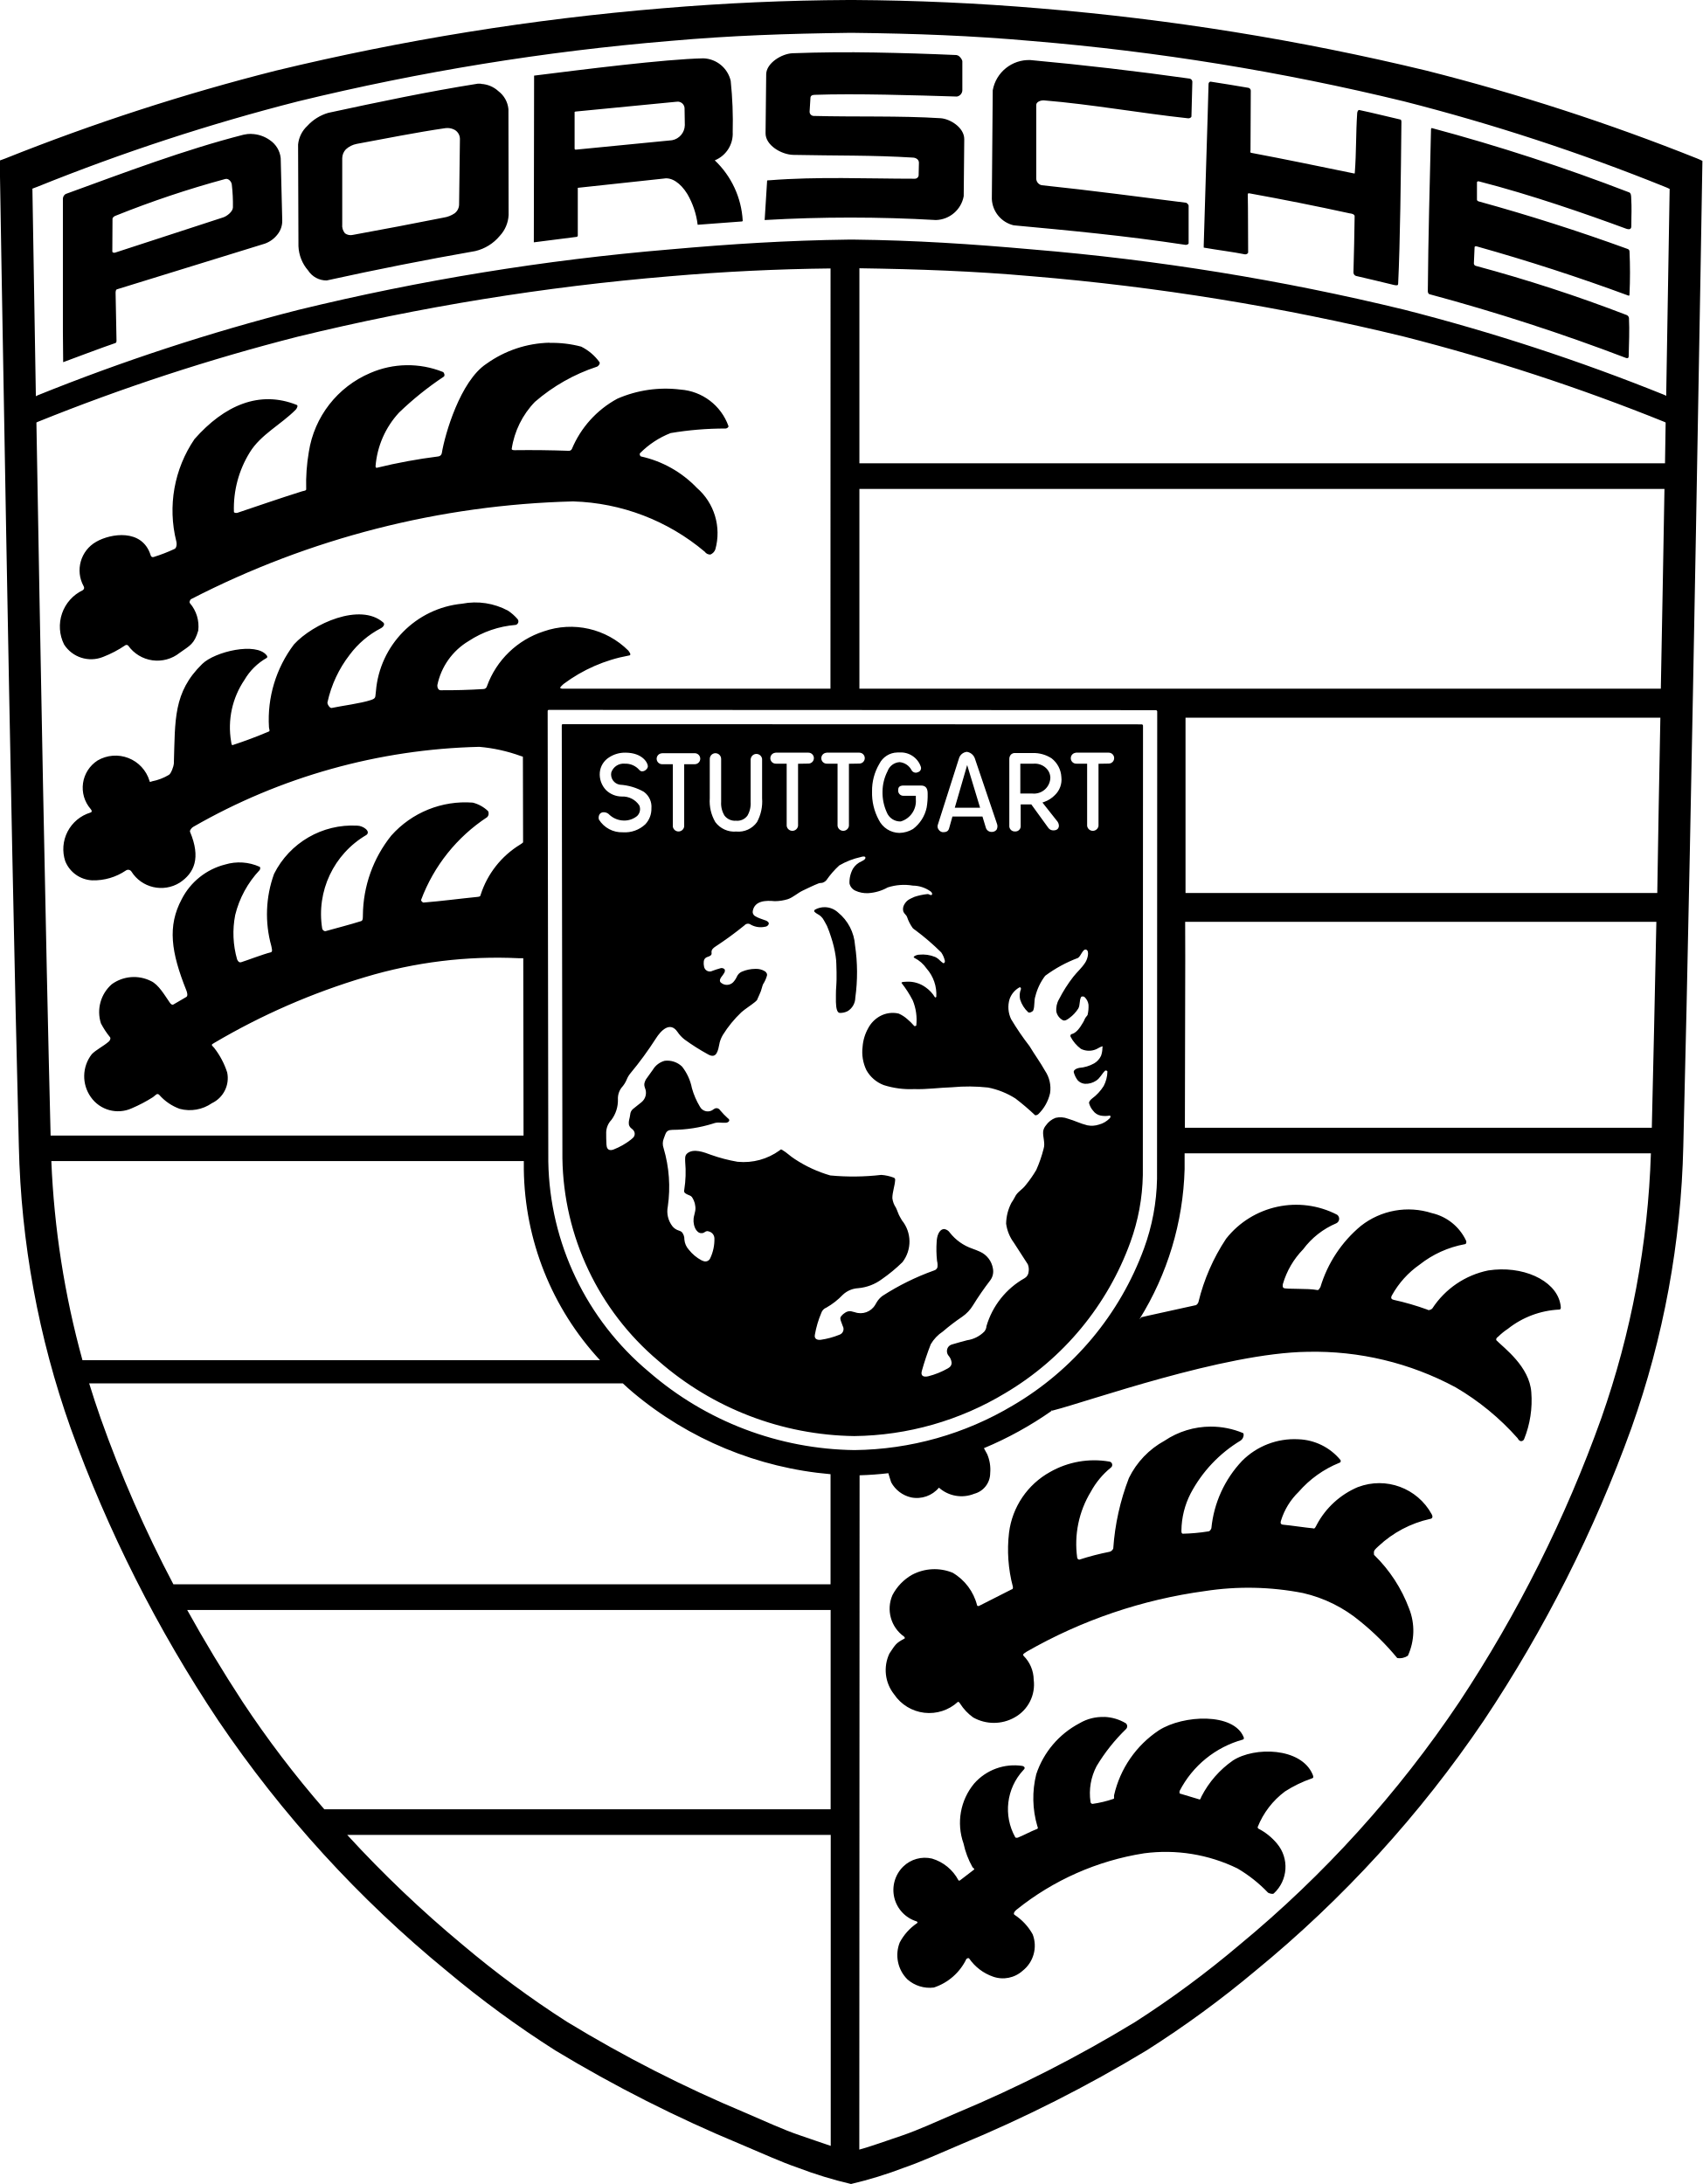
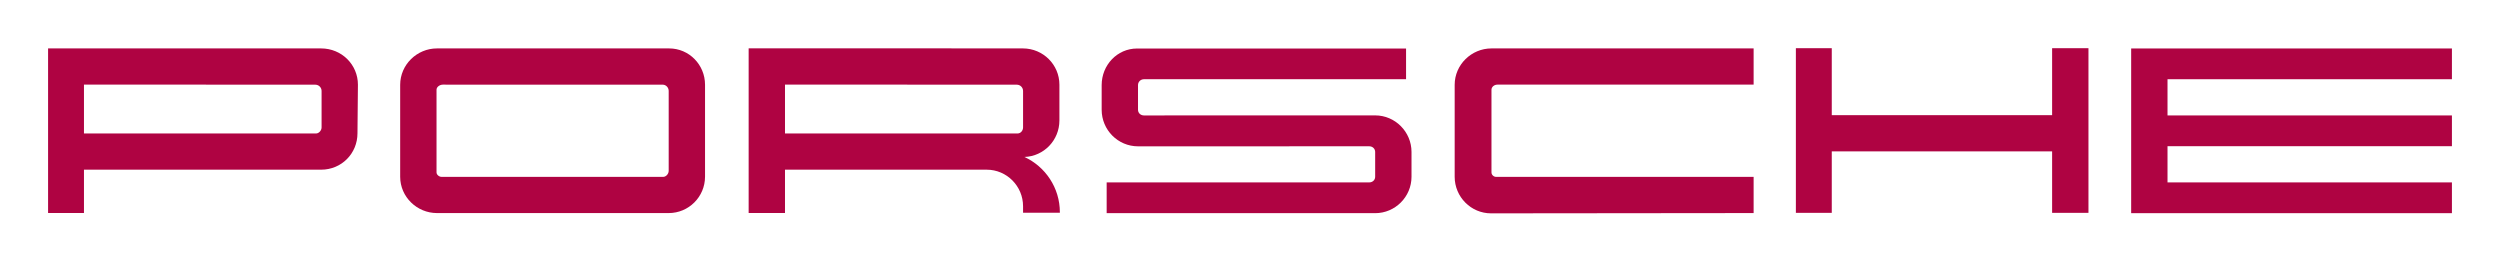
- <svg xmlns="http://www.w3.org/2000/svg" viewBox="2.65 0.00 18.71 24.00">
-   <path d="M11.972 0A25.68 25.68 0 0 0 9.93.091a27.858 27.858 0 0 0-4.248.685 23.565 23.565 0 0 0-2.975.966l-.06.022s.118 7.243.21 10.831a9.934 9.934 0 0 0 .569 3.098 14.899 14.899 0 0 0 1.622 3.214A12.884 12.884 0 0 0 7.56 21.66a11.234 11.234 0 0 0 1.192.873 15.214 15.214 0 0 0 2.038 1.031c.233.098.436.192.62.255A4.58 4.58 0 0 0 12 24a4.58 4.58 0 0 0 .59-.182c.182-.063.387-.156.62-.255a15.22 15.22 0 0 0 2.037-1.031 11.25 11.25 0 0 0 1.194-.873 12.88 12.88 0 0 0 2.511-2.752 14.889 14.889 0 0 0 1.622-3.214 9.934 9.934 0 0 0 .57-3.098c.091-3.588.21-10.827.21-10.827a.635.635 0 0 0-.057-.026 23.564 23.564 0 0 0-2.976-.966 27.856 27.856 0 0 0-4.248-.684A26.068 26.068 0 0 0 12.031 0zm0 .361h.057c.679.008 1.288.03 1.963.09a26.585 26.585 0 0 1 4.084.663 22.53 22.53 0 0 1 2.861.937.619.619 0 0 1 .057.025l-.038 2.274a.113.113 0 0 0-.019-.01 22.55 22.55 0 0 0-2.86-.937 26.61 26.61 0 0 0-4.085-.662c-.675-.06-1.281-.1-1.96-.108h-.058c-.679.009-1.29.048-1.965.108a26.608 26.608 0 0 0-4.084.665 22.547 22.547 0 0 0-2.861.938.116.116 0 0 0-.02.01l-.038-2.281.058-.022a22.527 22.527 0 0 1 2.86-.937A26.581 26.581 0 0 1 10.01.45c.675-.06 1.284-.08 1.963-.089zm.288.216a16.633 16.633 0 0 0-.902.008c-.121.005-.288.109-.29.23l-.007.648c-.002.132.172.236.305.239.462.01.87.002 1.318.03.033.003.062.023.062.056l-.003.13a.042.042 0 0 1-.045.046c-.521 0-1.066-.025-1.593.017-.028.002-.027-.005-.028.023l-.024.384-.002.03a16.318 16.318 0 0 1 1.882 0 .32.32 0 0 0 .305-.262l.006-.627c0-.129-.158-.224-.261-.23-.442-.028-.945-.013-1.394-.025a.046.046 0 0 1-.044-.05l.009-.145c0-.028.019-.036.047-.037.444-.016 1.107.005 1.562.019a.072.072 0 0 0 .06-.07V.674c0-.017-.032-.067-.063-.068V.605a33.113 33.113 0 0 0-.9-.028zm-1.88.064c-.423.008-1.341.125-1.862.19L8.515 2.64v.023l.47-.06a.014.014 0 0 0 .01-.006.014.014 0 0 0 .003-.01v-.523l.947-.102c.083-.015.18.046.256.169a.88.88 0 0 1 .114.339l.467-.035c.01 0 .03 0 .028-.01a.988.988 0 0 0-.307-.663.316.316 0 0 0 .197-.31 4.34 4.34 0 0 0-.022-.564.32.32 0 0 0-.3-.247zm3.59.019a.404.404 0 0 0-.413.332l-.01 1.195a.312.312 0 0 0 .24.289c.61.057 1.21.112 1.89.215.011 0 .032-.007.032-.017v-.416c0-.009-.02-.028-.027-.03-.454-.057-1.053-.137-1.589-.193a.076.076 0 0 1-.058-.07v-.812c0-.034.05-.052.084-.05.529.044 1.056.14 1.584.197.014.002.036-.007.037-.021l.01-.382a.037.037 0 0 0-.029-.033 36.382 36.382 0 0 0-1.75-.204zm1.98.237c-.012 0-.022.014-.022.025-.006.274-.045 1.457-.053 1.772v.027c.155.027.326.048.453.074.014.002.035-.008.035-.022-.002-.207 0-.448-.004-.636 0-.013.006-.014.02-.012a31.392 31.392 0 0 1 1.102.22c.008 0 .052.007.052.03-.003.217-.007.4-.013.617a.041.041 0 0 0 .027.04c.145.033.283.067.42.1.037.008.043.001.044-.012.022-.451.03-1.174.036-1.784 0-.008-.003-.02-.01-.022-.153-.035-.297-.072-.453-.105-.014-.003-.022.02-.023.035-.015.223-.009.43-.026.652 0 .008 0 .012-.009.01-.37-.076-.765-.158-1.132-.227-.01-.002-.006-.02-.005-.031l.003-.653a.033.033 0 0 0-.026-.03 23.196 23.196 0 0 0-.417-.068zM7.934.92a.303.303 0 0 0-.037 0c-.543.086-1.089.201-1.64.32a.5.5 0 0 0-.23.143.322.322 0 0 0-.102.205l.004 1.118a.434.434 0 0 0 .106.266.24.24 0 0 0 .204.11 38.518 38.518 0 0 1 1.633-.323.497.497 0 0 0 .268-.166.362.362 0 0 0 .098-.23L8.236 1.2a.28.28 0 0 0-.11-.198.303.303 0 0 0-.191-.08zm2.157.197a.076.076 0 0 1 .08.069l.003.189a.172.172 0 0 1-.14.166l-1.062.104-.009-.008V1.23l.009-.004 1.111-.108a.076.076 0 0 1 .008 0zm-2.52.29a.167.167 0 0 1 .078.022.117.117 0 0 1 .054.106l-.009.704a.125.125 0 0 1-.049.105.291.291 0 0 1-.12.047 61.16 61.16 0 0 1-.997.19.106.106 0 0 1-.088-.017.133.133 0 0 1-.03-.1v-.726a.143.143 0 0 1 .04-.097.243.243 0 0 1 .12-.06c.29-.054.67-.129.968-.172a.167.167 0 0 1 .033-.002zm10.81 0l-.001.001c-.008 0-.008.012-.008.019-.014.606-.03 1.167-.035 1.773 0 .013.006.03.018.033a22.245 22.245 0 0 1 2.158.7c.032.011.031-.013.031-.022.003-.138.01-.278.003-.416a.041.041 0 0 0-.025-.033 16.602 16.602 0 0 0-1.66-.541.028.028 0 0 1-.019-.026l.008-.18c0-.008.014-.01.022-.008a21.848 21.848 0 0 1 1.67.542c.01.003.01-.01.01-.019a5.121 5.121 0 0 0 0-.468.029.029 0 0 0-.02-.026 21.457 21.457 0 0 0-1.638-.523c-.008-.002-.018-.01-.018-.018v-.192c0-.008.013-.013.021-.01.564.144 1.184.36 1.615.519.038.014.06.008.06-.027 0-.157.006-.168-.002-.324-.002-.02-.004-.04-.022-.047a21.383 21.383 0 0 0-2.169-.707zm-12.97.064a.365.365 0 0 0-.084.009c-.65.166-1.303.414-1.956.652a.063.063 0 0 0-.03.052V3.65l.003.33s.471-.177.573-.21c.013-.004.013-.017.013-.031l-.01-.52c0-.015.002-.037.016-.04l1.625-.502a.306.306 0 0 0 .138-.101.237.237 0 0 0 .052-.156l-.017-.683a.272.272 0 0 0-.119-.197.365.365 0 0 0-.204-.068zm-.286.496c.036-.01.07.031.072.063a1.86 1.86 0 0 1 .012.25c-.001.045-.066.097-.11.11l-1.184.386c-.011.004-.031 0-.031-.012l.002-.358c0-.017.02-.031.036-.036a10.796 10.796 0 0 1 1.203-.403zm6.967.981c.653.01 1.246.03 1.9.088a26.591 26.591 0 0 1 4.083.663 22.501 22.501 0 0 1 2.861.937.107.107 0 0 1 .014.007 89.441 89.441 0 0 0-.007.448h-8.851zm-.317.002l-.001 4.618H8.827c-.043-.004-.015-.023.015-.052a1.71 1.71 0 0 1 .715-.312c.022-.002.028-.014-.003-.054a.898.898 0 0 0-.93-.212.985.985 0 0 0-.624.603.04.04 0 0 1-.04.031 6.734 6.734 0 0 1-.47.013c-.025 0-.037-.032-.035-.056a.737.737 0 0 1 .343-.484 1.1 1.1 0 0 1 .519-.178.04.04 0 0 0 .02-.063.515.515 0 0 0-.105-.093.758.758 0 0 0-.504-.077 1.053 1.053 0 0 0-.948.964c-.01.06.006.074-.053.094-.112.038-.322.064-.434.088-.02.003-.05-.043-.045-.063a1.309 1.309 0 0 1 .244-.522 1.006 1.006 0 0 1 .342-.291c.026-.013.05-.044.026-.064-.253-.22-.771.012-.98.241a1.37 1.37 0 0 0-.275.91c0 .016.014.041 0 .047a4.942 4.942 0 0 1-.4.15c-.012.003-.014-.028-.016-.04a.93.93 0 0 1 .147-.677.661.661 0 0 1 .244-.241c.01-.006.008-.018 0-.028-.115-.149-.569-.042-.708.094-.32.312-.297.615-.312 1.097-.001.023-.03.111-.056.123a.57.57 0 0 1-.184.07c-.021.006-.023.014-.028-.007a.39.39 0 0 0-.57-.222.356.356 0 0 0-.077.532c.015.017.02.034-.003.041a.42.42 0 0 0-.275.534.336.336 0 0 0 .296.21.628.628 0 0 0 .37-.108.043.043 0 0 1 .06.01.386.386 0 0 0 .531.124c.162-.107.234-.273.114-.559-.007-.016.02-.046.034-.054a6.615 6.615 0 0 1 3.144-.88 1.78 1.78 0 0 1 .456.101.094.094 0 0 1 .023.008l.002.941a.19.19 0 0 1-.034.025 1.005 1.005 0 0 0-.432.55c-.004.017-.006.021-.035.024-.193.019-.399.047-.591.062-.011.002-.032-.019-.028-.03a1.87 1.87 0 0 1 .725-.908.057.057 0 0 0 .01-.067.375.375 0 0 0-.168-.093 1.087 1.087 0 0 0-.895.362 1.418 1.418 0 0 0-.312.875c-.001.022.003.058-.019.065-.124.039-.261.074-.39.11-.015.004-.035-.011-.038-.027a1.006 1.006 0 0 1 .486-1.03c.051-.04-.038-.102-.102-.102a.963.963 0 0 0-.913.53 1.301 1.301 0 0 0-.03.793c.003.023.019.063-.006.069-.079.019-.265.09-.323.108-.021.007-.035-.003-.047-.03a1.041 1.041 0 0 1-.021-.488 1.102 1.102 0 0 1 .268-.493c.008-.01.011-.032 0-.037a.54.54 0 0 0-.378-.025.74.74 0 0 0-.477.38c-.159.297-.118.583.051 1.005.008.02.018.058 0 .07l-.137.08c-.017.013-.032.002-.044-.015-.055-.078-.124-.202-.21-.24a.415.415 0 0 0-.428.035.406.406 0 0 0-.12.431.875.875 0 0 0 .1.152c.01.014-.001.036-.013.047-.059.052-.14.09-.188.14a.395.395 0 0 0-.01.471.365.365 0 0 0 .45.123 1.624 1.624 0 0 0 .232-.122c.027-.018.045-.051.07-.025a.546.546 0 0 0 .224.153.427.427 0 0 0 .354-.062.305.305 0 0 0 .168-.338.875.875 0 0 0-.143-.27c-.033-.035-.035-.033 0-.054a7.435 7.435 0 0 1 1.66-.724 5.024 5.024 0 0 1 1.69-.207h.046l.003 1.949H3.206c-.054-2.133-.116-5.51-.156-7.836a.113.113 0 0 1 .014-.007 22.499 22.499 0 0 1 2.86-.937 26.59 26.59 0 0 1 4.084-.663 23.38 23.38 0 0 1 1.768-.086zm-3.088.816a1.237 1.237 0 0 0-.693.232c-.286.188-.456.773-.49.982a.044.044 0 0 1-.04.036 5.998 5.998 0 0 0-.676.125c-.007.001-.012-.01-.012-.017a.983.983 0 0 1 .258-.59 3.506 3.506 0 0 1 .493-.396c.013-.011.004-.045-.012-.051a1.035 1.035 0 0 0-.797.012 1.129 1.129 0 0 0-.675.867 2.062 2.062 0 0 0-.029.41c.002.017-.03.018-.045.023-.246.077-.504.167-.71.236-.01.004-.039.002-.039-.01a1.168 1.168 0 0 1 .175-.655c.12-.195.343-.305.505-.469.011-.012.028-.044.011-.051-.41-.165-.797.004-1.124.375a1.395 1.395 0 0 0-.2 1.124c.009.036 0 .075-.019.083a1.805 1.805 0 0 1-.23.089.025.025 0 0 1-.033-.02c-.093-.296-.44-.238-.597-.148a.361.361 0 0 0-.139.489.031.031 0 0 1-.01.044.442.442 0 0 0-.205.596.352.352 0 0 0 .428.137 1.208 1.208 0 0 0 .246-.129.027.027 0 0 1 .03.004.393.393 0 0 0 .566.08c.115-.082.16-.096.204-.244a.39.39 0 0 0-.09-.3c-.012-.01-.001-.04.013-.047A9.692 9.692 0 0 1 8.947 5.51a2.35 2.35 0 0 1 1.446.553.072.072 0 0 0 .062.031.098.098 0 0 0 .054-.056.66.66 0 0 0-.204-.678 1.21 1.21 0 0 0-.612-.344c-.012-.003-.02-.029-.01-.037a.968.968 0 0 1 .335-.22 3.587 3.587 0 0 1 .605-.05c.014-.001.035-.015.03-.028a.606.606 0 0 0-.527-.4 1.325 1.325 0 0 0-.693.1 1.118 1.118 0 0 0-.5.553.036.036 0 0 1-.032.02 12.139 12.139 0 0 0-.594-.007c-.014 0-.035 0-.035-.014a.943.943 0 0 1 .255-.517 1.989 1.989 0 0 1 .68-.386c.019-.006.04-.036.029-.051a.549.549 0 0 0-.201-.17 1.237 1.237 0 0 0-.347-.041zm3.405 1.607h8.845c-.012.686-.025 1.433-.04 2.195h-8.805zM8.681 7.801l6.666.003a.016.016 0 0 1 .017.013l-.002 5.138a2.354 2.354 0 0 1-.143.764 3.327 3.327 0 0 1-1.44 1.725 3.468 3.468 0 0 1-1.74.491 3.512 3.512 0 0 1-2.26-.86 3.078 3.078 0 0 1-1.105-2.31L8.667 7.82c0-.013.001-.019.014-.019zm6.994.086h5.217c-.012.645-.025 1.296-.034 1.926h-5.183V8.318zm-6.839.071c-.013 0-.014.005-.014.018l.007 4.753a2.97 2.97 0 0 0 1.054 2.225 3.333 3.333 0 0 0 2.153.827 3.284 3.284 0 0 0 1.66-.473 3.193 3.193 0 0 0 1.374-1.66 2.28 2.28 0 0 0 .136-.734l.002-4.94a.015.015 0 0 0-.016-.014zm4.436.304a.101.101 0 0 1 .001 0 .11.11 0 0 1 .087.071l.242.715a.079.079 0 0 1-.003.07.066.066 0 0 1-.054.024.065.065 0 0 1-.063-.044l-.038-.125h-.33l-.036.128c-.01.04-.04.044-.071.044a.063.063 0 0 1-.044-.028.057.057 0 0 1-.01-.052l.232-.728a.101.101 0 0 1 .087-.075zm-.763.007a.226.226 0 0 1 .023 0 .232.232 0 0 1 .235.157.046.046 0 0 1-.031.059.053.053 0 0 1-.07-.02.166.166 0 0 0-.132-.09.151.151 0 0 0-.133.1.498.498 0 0 0-.055.222.524.524 0 0 0 .046.228.159.159 0 0 0 .154.102.233.233 0 0 0 .166-.243v-.039h-.135a.057.057 0 0 1-.059-.063c0-.023.007-.05.059-.05h.192c.064 0 .073.048.073.09a.792.792 0 0 1-.011.152.399.399 0 0 1-.15.236.301.301 0 0 1-.15.043.257.257 0 0 1-.227-.145.618.618 0 0 1-.073-.31.577.577 0 0 1 .08-.304.226.226 0 0 1 .198-.125zm-2.988.002a.318.318 0 0 1 .004 0c.183.002.243.111.243.15 0 .035-.061.08-.095.039a.2.2 0 0 0-.157-.068.143.143 0 0 0-.15.096.114.114 0 0 0 .094.135.61.61 0 0 1 .267.08h-.001a.202.202 0 0 1 .081.18.247.247 0 0 1-.067.175.327.327 0 0 1-.247.088.297.297 0 0 1-.263-.14c-.004-.01-.01-.063.034-.078a.084.084 0 0 1 .082.026.239.239 0 0 0 .156.063.223.223 0 0 0 .148-.05.105.105 0 0 0 .024-.116.219.219 0 0 0-.193-.098.25.25 0 0 1-.172-.07.25.25 0 0 1-.069-.196.219.219 0 0 1 .1-.163.318.318 0 0 1 .181-.053zm1.649 0a.06.06 0 0 1 .001 0 .06.06 0 0 1 .006 0h.355a.06.06 0 1 1 0 .12l-.114.002v.682a.063.063 0 0 1-.125 0v-.683h-.116a.06.06 0 0 1-.007-.12zm.56 0a.06.06 0 0 1 .001 0 .06.06 0 0 1 .006 0h.354a.06.06 0 1 1 0 .12l-.114.002v.682a.063.063 0 0 1-.125 0v-.683h-.115a.06.06 0 0 1-.007-.12zm2.74 0a.06.06 0 0 1 .002 0 .06.06 0 0 1 .006 0h.353a.06.06 0 1 1 0 .12l-.112.002v.682a.063.063 0 0 1-.125 0v-.683h-.116a.06.06 0 0 1-.007-.12zm-.677.004a.063.063 0 0 1 .012 0h.19a.364.364 0 0 1 .208.058.278.278 0 0 1 .108.206.235.235 0 0 1-.071.198.305.305 0 0 1-.117.075l-.02.007.158.2a.086.086 0 0 1 .023.056c-.002.032-.023.05-.06.05a.066.066 0 0 1-.056-.027l-.187-.258h-.117v.23a.059.059 0 0 1-.063.067.06.06 0 0 1-.062-.067v-.726a.073.073 0 0 1 .016-.05.063.063 0 0 1 .038-.019zm-3.87.002a.06.06 0 0 1 .003 0h.357a.06.06 0 0 1 0 .121h-.116v.684a.063.063 0 0 1-.125 0v-.684h-.116a.06.06 0 0 1-.003-.12zm.583 0a.063.063 0 0 1 .002 0 .063.063 0 0 1 .065.064v.471a.258.258 0 0 0 .037.151.146.146 0 0 0 .127.056.138.138 0 0 0 .125-.056.265.265 0 0 0 .035-.15V8.34h.001a.063.063 0 0 1 .125 0v.432a.474.474 0 0 1-.056.262.25.25 0 0 1-.228.104.26.26 0 0 1-.23-.104.456.456 0 0 1-.061-.262V8.34a.063.063 0 0 1 .058-.063zm3.354.115v.328h.13a.18.18 0 0 0 .2-.174.15.15 0 0 0-.051-.109.178.178 0 0 0-.13-.045zm-.584.015l-.136.469h.278zm-1.14 1.005c.011 0 .021.002.022.011.002.018-.016.029-.042.042a.206.206 0 0 0-.094.08.31.31 0 0 0-.039.163.115.115 0 0 0 .063.079.298.298 0 0 0 .142.028.502.502 0 0 0 .215-.063.581.581 0 0 1 .276-.02.341.341 0 0 1 .194.063c.024.017.02.038.011.04-.014.005-.029-.012-.044-.01a.674.674 0 0 0-.142.03c-.06.027-.087.037-.116.09a.099.099 0 0 0-.007.073c.01.024.035.04.04.057a.446.446 0 0 0 .064.125.205.205 0 0 0 .03.023 2.668 2.668 0 0 1 .282.243.26.26 0 0 1 .04.093c.003.012-.007.03-.018.025a.255.255 0 0 1-.036-.029.178.178 0 0 0-.053-.039.368.368 0 0 0-.176-.025c-.027 0-.081.024-.05.036a.357.357 0 0 1 .132.116.43.43 0 0 1 .107.31c0 .006-.012.01-.015.006a.359.359 0 0 0-.102-.109.324.324 0 0 0-.21-.062c-.015.001-.06 0-.055.014a1.19 1.19 0 0 1 .123.191.562.562 0 0 1 .039.276c-.001.005-.02.01-.023.005a.61.61 0 0 0-.077-.076.349.349 0 0 0-.094-.06.29.29 0 0 0-.204.028.325.325 0 0 0-.13.132.492.492 0 0 0-.062.205.46.46 0 0 0 .042.257.368.368 0 0 0 .19.164.955.955 0 0 0 .334.044c.139.005.278-.016.417-.02a1.943 1.943 0 0 1 .396.003.88.88 0 0 1 .3.12 2.64 2.64 0 0 1 .215.183c.008.006.026-.003.035-.009a.462.462 0 0 0 .131-.233.346.346 0 0 0-.056-.246c-.047-.085-.116-.18-.17-.27a2.962 2.962 0 0 1-.202-.296.305.305 0 0 1-.017-.221.238.238 0 0 1 .107-.128c.011-.007.022.006.017.021a.184.184 0 0 0-.008.112.32.32 0 0 0 .089.14c.013.01.047-.005.055-.021.018-.043.007-.11.023-.154a.619.619 0 0 1 .108-.226 1.47 1.47 0 0 1 .36-.196c.033-.019.054-.105.091-.091.037.013.017.1-.011.142-.04.062-.087.1-.131.156a1.536 1.536 0 0 0-.157.247.222.222 0 0 0-.029.137.14.14 0 0 0 .073.094c.022.01.05-.01.07-.025a.385.385 0 0 0 .097-.103c.023-.038.01-.089.032-.128.006-.009.03-.007.037 0a.139.139 0 0 1 .044.084.393.393 0 0 1-.01.113c-.003.008-.024.027-.031.045a.244.244 0 0 1-.02.04c-.036.063-.078.116-.125.126-.01.001-.017.021-.01.03a.391.391 0 0 0 .113.132.198.198 0 0 0 .152.01c.027-.008.048-.027.079-.037.013-.004.005.004.005.017a.27.27 0 0 1-.015.086.19.19 0 0 1-.075.083.395.395 0 0 1-.166.05c-.027.005-.068.025-.058.051a.256.256 0 0 0 .042.085.122.122 0 0 0 .08.039.205.205 0 0 0 .125-.036c.04-.026.061-.074.096-.108.007-.006.026 0 .026.01a.36.36 0 0 1-.041.158.497.497 0 0 1-.128.138c-.015.013-.033.029-.033.049a.2.2 0 0 0 .044.084.134.134 0 0 0 .083.054.269.269 0 0 0 .1 0c.013 0 .01.023-.001.031a.253.253 0 0 1-.117.068.25.25 0 0 1-.128.008c-.081-.02-.134-.05-.214-.073a.23.23 0 0 0-.135-.009.227.227 0 0 0-.106.083.133.133 0 0 0-.03.064c-.006.063.025.13.005.192a1.415 1.415 0 0 1-.081.234 1.314 1.314 0 0 1-.115.165c-.04.054-.093.074-.12.133a.638.638 0 0 1-.038.063.515.515 0 0 0-.058.229.452.452 0 0 0 .085.209l.153.237a.149.149 0 0 1 .009.083.088.088 0 0 1-.044.07.893.893 0 0 0-.419.527l-.002.013v.004a.106.106 0 0 1-.021.042.334.334 0 0 1-.19.096c-.055.015-.11.029-.165.046a.077.077 0 0 0-.044.031.08.08 0 0 0 .009.097.137.137 0 0 1 .03.071.063.063 0 0 1-.013.042.108.108 0 0 1-.028.022.865.865 0 0 1-.216.087c-.05.011-.086-.002-.07-.059a3.075 3.075 0 0 1 .098-.293.42.42 0 0 1 .133-.14 2.289 2.289 0 0 1 .212-.162.411.411 0 0 0 .119-.126 3.299 3.299 0 0 1 .19-.275.163.163 0 0 0 .029-.129.246.246 0 0 0-.142-.185 1.052 1.052 0 0 0-.085-.034.534.534 0 0 1-.246-.175.09.09 0 0 0-.062-.04c-.063.002-.081.09-.083.138a1.17 1.17 0 0 0 .004.212.18.18 0 0 1 .004.072.055.055 0 0 1-.039.034 2.74 2.74 0 0 0-.565.279.24.24 0 0 0-.063.07l-.017.029a.187.187 0 0 1-.223.08.5.5 0 0 0-.044-.011.094.094 0 0 0-.064.017.162.162 0 0 0-.041.036.06.06 0 0 0-.01.019v.006a.057.057 0 0 0 0 .008.07.07 0 0 0 .004.017l.022.06a.066.066 0 0 1-.038.096.881.881 0 0 1-.203.055c-.04.005-.075-.01-.065-.057a1.1 1.1 0 0 1 .07-.237.094.094 0 0 1 .057-.06.79.79 0 0 0 .179-.14.266.266 0 0 1 .169-.073.512.512 0 0 0 .262-.1 1.73 1.73 0 0 0 .225-.186.37.37 0 0 0-.006-.46l-.02-.035c-.019-.03-.03-.073-.046-.104a.24.24 0 0 1-.039-.104c0-.068.027-.133.031-.201a.024.024 0 0 0-.016-.025.488.488 0 0 0-.137-.03 2.677 2.677 0 0 1-.56.006 1.423 1.423 0 0 1-.39-.18c-.053-.033-.085-.07-.139-.101-.014-.008-.015-.005-.028.006a.672.672 0 0 1-.459.125h-.002a1.766 1.766 0 0 1-.294-.077c-.073-.027-.19-.074-.26-.015-.029.025-.022.06-.022.093a1.244 1.244 0 0 1-.01.305.038.038 0 0 0 .003.032.044.044 0 0 0 .006.006.136.136 0 0 0 .036.02l.01.004c.028.01.033.023.05.058a.196.196 0 0 1 .016.062.159.159 0 0 1-.003.062.544.544 0 0 1-.009.039.207.207 0 0 0 .008.135.115.115 0 0 0 .042.053.073.073 0 0 0 .01.004.063.063 0 0 0 .01.003.068.068 0 0 0 .01 0h.01a.074.074 0 0 0 .02-.008l.004-.002a.05.05 0 0 1 .035-.012.046.046 0 0 1 .01.003.08.08 0 0 1 .063.074.484.484 0 0 1-.046.221.058.058 0 0 1-.077.03l-.018-.007a.445.445 0 0 1-.14-.117.19.19 0 0 1-.049-.112.12.12 0 0 0-.028-.082.09.09 0 0 0-.032-.016.144.144 0 0 1-.07-.046.268.268 0 0 1-.052-.219 1.5 1.5 0 0 0-.046-.64.149.149 0 0 1 .002-.108l.016-.043a.148.148 0 0 1 .007-.016.06.06 0 0 1 .042-.032.167.167 0 0 1 .029-.003 1.516 1.516 0 0 0 .45-.07.152.152 0 0 1 .062-.01.89.89 0 0 0 .073.002c.03 0 .06-.027.024-.05a.847.847 0 0 1-.084-.087.046.046 0 0 0-.052-.022.072.072 0 0 0-.01.005l-.009.005a.098.098 0 0 1-.152-.029.824.824 0 0 1-.087-.202.555.555 0 0 0-.109-.238.235.235 0 0 0-.19-.063.216.216 0 0 0-.13.098l-.063.088a.144.144 0 0 0-.031.067.107.107 0 0 0 0 .016.14.14 0 0 0 .008.032.133.133 0 0 1-.039.154l-.094.075a.087.087 0 0 0-.03.06.527.527 0 0 1-.012.06.13.13 0 0 0-.003.045.088.088 0 0 0 .002.012.081.081 0 0 0 .031.04.156.156 0 0 1 .013.012.074.074 0 0 1 .012.017.06.06 0 0 1-.012.07.219.219 0 0 1-.024.021.753.753 0 0 1-.19.108.098.098 0 0 1-.026.006c-.038.003-.05-.026-.052-.06-.003-.044-.003-.089-.003-.134a.207.207 0 0 1 .057-.137.36.36 0 0 0 .072-.225.197.197 0 0 1 .04-.13.305.305 0 0 0 .057-.09.257.257 0 0 1 .039-.066 3.861 3.861 0 0 0 .281-.384c.054-.086.155-.192.237-.073a.357.357 0 0 0 .078.084 2.395 2.395 0 0 0 .259.164c.094.053.109-.042.125-.121v-.003a.331.331 0 0 1 .038-.092 1.26 1.26 0 0 1 .202-.247c.043-.038.105-.076.15-.113.018-.016.023-.018.03-.04.009-.022.024-.05.034-.078.01-.027.015-.055.024-.076a.344.344 0 0 0 .044-.098v-.003a.023.023 0 0 0 0-.005v-.007l-.003-.007a.05.05 0 0 0-.021-.024.18.18 0 0 0-.102-.026h-.003a.384.384 0 0 0-.148.031.106.106 0 0 0-.054.054.226.226 0 0 1-.042.063.098.098 0 0 1-.13.006c-.024-.016-.014-.043 0-.063a.414.414 0 0 0 .035-.05.042.042 0 0 0 .005-.025v-.004l-.002-.005a.031.031 0 0 0-.005-.006.046.046 0 0 0-.045-.007.98.98 0 0 0-.083.027.064.064 0 0 1-.094-.047.174.174 0 0 1-.003-.055.055.055 0 0 1 .04-.05c.02-.006.05-.017.046-.042a.079.079 0 0 1 0-.023.052.052 0 0 1 .012-.024.14.14 0 0 1 .03-.025 3.869 3.869 0 0 0 .32-.234.05.05 0 0 1 .064-.01l.01.006a.223.223 0 0 0 .151.02.046.046 0 0 0 .041-.03.025.025 0 0 0 0-.005v-.005l-.002-.006-.003-.004a.071.071 0 0 0-.035-.021l-.058-.021a.269.269 0 0 1-.052-.025.053.053 0 0 1-.025-.059c.023-.113.147-.114.241-.105h.004a.505.505 0 0 0 .14-.022c.06-.021.106-.067.163-.094.057-.027.117-.057.176-.08.018-.006.033-.002.049-.009a.091.091 0 0 0 .035-.025.965.965 0 0 1 .142-.163.822.822 0 0 1 .236-.092.107.107 0 0 1 .03-.006zm-.425.557a.219.219 0 0 0-.105.026c-.009.005-.015.016-.008.024.018.021.049.03.07.05a.16.16 0 0 1 .035.046c.009.019.024.04.033.06a1.296 1.296 0 0 1 .045.123 1.227 1.227 0 0 1 .05.209c.01.057.007.117.01.175v.081c-.001.023-.001.047-.003.07a1.143 1.143 0 0 0-.004.098v.08c.002.07.013.12.044.12a.18.18 0 0 0 .084-.019.175.175 0 0 0 .085-.148 2.026 2.026 0 0 0-.003-.576.51.51 0 0 0-.188-.362.219.219 0 0 0-.144-.057zm3.96.161h5.177c-.017.825-.034 1.6-.05 2.263h-5.13l.004-1.862zm-.006 2.544h5.123a9.697 9.697 0 0 1-.545 2.911 14.495 14.495 0 0 1-1.56 3.118 12.45 12.45 0 0 1-2.415 2.669 10.809 10.809 0 0 1-1.147.848 14.592 14.592 0 0 1-1.96.999c-.224.096-.418.186-.596.247-.193.065-.358.125-.474.156v-.115l.003-7.295a3.552 3.552 0 0 0 .316-.023c.005.015.016.057.031.1a.333.333 0 0 0 .219.166.317.317 0 0 0 .306-.107.373.373 0 0 0 .388.067.235.235 0 0 0 .175-.227.43.43 0 0 0-.033-.208l-.036-.066a3.925 3.925 0 0 0 .744-.41l.02-.006c.373-.094 1.872-.631 2.791-.643a3.28 3.28 0 0 1 1.627.39 2.792 2.792 0 0 1 .682.56c.006.009.013.028.037.032a.036.036 0 0 0 .034-.022 1.139 1.139 0 0 0 .079-.516c-.02-.282-.3-.486-.383-.57-.003-.003-.01-.021.02-.041a.674.674 0 0 1 .105-.085.983.983 0 0 1 .562-.212c.03.003.02-.04.012-.076-.058-.25-.415-.412-.79-.354a.963.963 0 0 0-.613.417c-.007.011-.042.027-.056.013a2.926 2.926 0 0 0-.369-.107c-.045-.01-.021-.044-.019-.05a1.003 1.003 0 0 1 .304-.337 1.125 1.125 0 0 1 .494-.224c.022 0 .022-.03.016-.04a.55.55 0 0 0-.375-.302.844.844 0 0 0-.78.14 1.397 1.397 0 0 0-.445.673c-.014.02-.018.036-.036.032-.099-.02-.345-.007-.367-.022-.015-.007-.012-.03-.009-.045a.91.91 0 0 1 .222-.38.882.882 0 0 1 .364-.286.055.055 0 0 0 .01-.094.98.98 0 0 0-1.22.263 2.192 2.192 0 0 0-.304.696c-.002.009-.017.036-.036.036l-.508.112-.083.019-.022.023a3.29 3.29 0 0 0 .497-1.65zm-12.45.085h5.19v.09a3.145 3.145 0 0 0 .837 2.098H3.556a9.74 9.74 0 0 1-.342-2.188zm.415 2.443h5.863a2.566 2.566 0 0 0 .112.1 3.897 3.897 0 0 0 2.17.898v1.21h-7.22a13.789 13.789 0 0 1-.8-1.827 10.401 10.401 0 0 1-.125-.38zm10.584.29l-.01.012h-.002l-.002-.002a3.29 3.29 0 0 0 .015-.01zm1.738.185a.911.911 0 0 0-.507.155.934.934 0 0 0-.392.41 2.65 2.65 0 0 0-.172.775.063.063 0 0 1-.038.035 2.897 2.897 0 0 0-.335.087.026.026 0 0 1-.023-.02 1.105 1.105 0 0 1 .15-.727.886.886 0 0 1 .218-.263.037.037 0 0 0-.017-.068.98.98 0 0 0-.648.114.888.888 0 0 0-.452.667 1.589 1.589 0 0 0 .042.594c0 .006.006.027-.016.031-.076.037-.282.145-.355.18-.005.002-.019.005-.022-.006a.58.58 0 0 0-.268-.358.526.526 0 0 0-.446.022.548.548 0 0 0-.216.224.375.375 0 0 0 .127.455c.006.006.017.02 0 .025-.09.049-.092.06-.16.161a.428.428 0 0 0 .052.45.465.465 0 0 0 .7.082c.004-.003.018.005.025.02a.548.548 0 0 0 .143.151.463.463 0 0 0 .455 0 .413.413 0 0 0 .21-.415.378.378 0 0 0-.111-.262c-.013-.016 0-.024.034-.046a5.404 5.404 0 0 1 1.96-.666 3.121 3.121 0 0 1 1.076.022 1.504 1.504 0 0 1 .629.312 2.841 2.841 0 0 1 .406.402.164.164 0 0 0 .117-.025.66.66 0 0 0 .014-.517 1.604 1.604 0 0 0-.384-.59c-.003-.002-.003-.013-.003-.02-.004-.03.015-.045.052-.079a1.211 1.211 0 0 1 .562-.297c.027-.002.038-.022.02-.053a.656.656 0 0 0-.808-.298h-.001a.916.916 0 0 0-.454.416c-.006.011-.022.05-.037.038-.09-.008-.242-.032-.331-.04-.041-.002-.025-.039-.024-.045a.744.744 0 0 1 .194-.316 1.176 1.176 0 0 1 .444-.318.021.021 0 0 0 .016-.031.627.627 0 0 0-.465-.229.81.81 0 0 0-.617.238 1.255 1.255 0 0 0-.337.74c-.009.023-.02.035-.037.035a2 2 0 0 1-.278.025c-.015-.004-.014-.02-.014-.036a.91.91 0 0 1 .101-.406 1.491 1.491 0 0 1 .55-.582c.036-.025.038-.076.026-.082a.911.911 0 0 0-.355-.071zM4.707 17.692h7.069v2.19H6.213a11.237 11.237 0 0 1-.898-1.181 16.446 16.446 0 0 1-.609-1.01zm10.076 1.176a.497.497 0 0 0-.273.069.982.982 0 0 0-.475.56 1.09 1.09 0 0 0 .012.571c.003.007.012.024-.002.03-.078.03-.136.065-.213.096-.004 0-.024.005-.028-.005a.631.631 0 0 1 .088-.736c.017-.015.027-.035-.008-.047a.588.588 0 0 0-.531.193.677.677 0 0 0-.117.659.922.922 0 0 0 .099.261c.003.005.03.021.014.028l-.15.115c-.003.003-.014.008-.019 0a.486.486 0 0 0-.29-.238.341.341 0 0 0-.317.088.361.361 0 0 0 .147.602c.007.003.017.012.005.02a.587.587 0 0 0-.19.212.377.377 0 0 0 .085.406.37.37 0 0 0 .29.089.605.605 0 0 0 .357-.313c.002-.003.021-.017.031-.006a.531.531 0 0 0 .264.2.324.324 0 0 0 .323-.065.35.35 0 0 0 .111-.4.61.61 0 0 0-.201-.216c-.013-.01-.003-.035.023-.055a2.972 2.972 0 0 1 1.402-.62 1.801 1.801 0 0 1 1.025.166 1.547 1.547 0 0 1 .337.267c.013.007.05.02.063.008a.397.397 0 0 0 .035-.548.654.654 0 0 0-.206-.165.043.043 0 0 1-.007-.015.906.906 0 0 1 .301-.393 1.382 1.382 0 0 1 .295-.143c.022-.006.018-.02.007-.047-.128-.293-.635-.304-.874-.15a1.088 1.088 0 0 0-.346.396c-.005.01-.012.04-.025.031l-.213-.064c-.004 0-.004-.024-.002-.028a1.115 1.115 0 0 1 .696-.565c.015-.006.01-.02.007-.028-.11-.268-.661-.245-.93-.074a1.167 1.167 0 0 0-.493.714c-.003.02.006.037-.007.04a1.239 1.239 0 0 1-.23.055.024.024 0 0 1-.022-.023.642.642 0 0 1 .067-.392 2 2 0 0 1 .324-.408.043.043 0 0 0-.003-.063.497.497 0 0 0-.236-.07zm-3.006 1.296v3.417c-.098-.032-.214-.074-.342-.117-.178-.06-.373-.151-.597-.247a14.587 14.587 0 0 1-1.96-1 10.816 10.816 0 0 1-1.147-.847 12.861 12.861 0 0 1-1.266-1.206h5.31z" />
+ <svg xmlns="http://www.w3.org/2000/svg" version="1.0" width="921.26" height="96.378" id="svg6264" viewBox="0 0 921.26 96.378">
+   <defs id="defs6266" />
+   <g transform="translate(-7.912779,-477.2839)" id="layer1">
+     <g transform="matrix(1.002079,0,0,1.002079,17.70006,16.64143)" id="g6548">
+       <path d="M 108.324,477.494 L 7.913,477.477 L 7.913,538.025 L 21.112,538.025 L 21.112,522.086 L 108.324,522.086 C 115.843,522.086 121.69,516.121 121.69,508.703 L 121.857,490.843 C 121.857,483.425 115.843,477.494 108.324,477.494 z M 108.491,506.548 C 108.491,507.684 107.489,508.753 106.487,508.77 L 21.112,508.77 L 21.112,490.793 L 106.152,490.826 C 107.489,490.826 108.491,491.879 108.491,493.132 L 108.491,506.548" style="fill:#af0342;fill-rule:nonzero;stroke:none;stroke-width:0.283;stroke-linecap:butt;stroke-linejoin:miter;stroke-miterlimit:3.864;stroke-dasharray:none" id="path11699" />
+       <path d="M 249.502,490.843 L 249.502,490.843 C 249.502,483.508 243.654,477.494 236.303,477.494 C 236.303,477.494 236.303,477.494 236.303,477.494 L 150.928,477.494 C 143.577,477.494 137.395,483.458 137.395,490.876 L 137.395,524.692 C 137.395,532.11 143.577,538.041 150.928,538.041 L 236.136,538.041 C 243.487,538.041 249.502,532.077 249.502,524.642 L 249.502,490.843 z M 236.136,522.503 C 236.136,523.656 235.134,524.726 234.131,524.726 L 152.599,524.726 C 151.764,524.726 150.761,523.974 150.761,523.088 L 150.761,492.681 C 150.761,491.662 151.931,490.81 153.1,490.81 L 233.964,490.826 C 235.134,490.826 236.136,491.879 236.136,493.115 L 236.136,522.503" style="fill:#af0342;fill-rule:nonzero;stroke:none;stroke-width:0.283;stroke-linecap:butt;stroke-linejoin:miter;stroke-miterlimit:3.864;stroke-dasharray:none" id="path11701" />
+       <path d="M 540.879,490.81 L 635.109,490.81 L 635.109,477.494 L 538.707,477.494 C 531.356,477.494 525.174,483.458 525.174,490.876 L 525.174,524.692 C 525.174,532.11 531.189,538.142 538.54,538.142 L 635.109,538.041 L 635.109,524.726 L 540.378,524.726 C 539.543,524.726 538.707,523.99 538.707,523.088 L 538.707,492.681 C 538.707,491.662 539.71,490.81 540.879,490.81" style="fill:#af0342;fill-rule:nonzero;stroke:none;stroke-width:0.283;stroke-linecap:butt;stroke-linejoin:miter;stroke-miterlimit:3.864;stroke-dasharray:none" id="path11703" />
+       <path d="M 366.955,517.408 C 374.139,517.157 379.82,511.243 379.82,503.975 L 379.82,490.843 C 379.82,483.442 373.805,477.527 366.454,477.494 L 366.454,477.477 L 265.541,477.46 L 265.541,538.008 L 278.907,538.008 L 278.907,522.086 L 353.088,522.086 C 360.439,522.086 366.454,528.117 366.454,535.535 L 366.454,537.924 L 379.987,537.924 L 379.987,537.757 C 379.987,528.735 374.64,520.95 366.955,517.408 z M 366.454,506.548 L 366.454,506.548 C 366.454,507.684 365.618,508.753 364.449,508.77 L 278.907,508.77 L 278.907,490.793 L 364.115,490.826 C 365.451,490.826 366.454,491.879 366.454,493.132 L 366.454,506.548" style="fill:#af0342;fill-rule:nonzero;stroke:none;stroke-width:0.283;stroke-linecap:butt;stroke-linejoin:miter;stroke-miterlimit:3.864;stroke-dasharray:none" id="path11705" />
+       <path d="M 509.302,515.57 C 509.302,508.169 503.287,502.12 495.936,502.12 L 410.896,502.137 C 409.726,502.137 408.724,501.285 408.724,500.049 L 408.724,490.977 C 408.724,489.74 409.726,488.821 410.896,488.821 L 507.297,488.821 L 507.297,477.527 L 408.389,477.527 C 401.038,477.527 395.358,483.642 395.358,490.977 L 395.358,500.049 C 395.358,507.483 401.372,513.498 408.724,513.498 L 493.764,513.481 C 494.934,513.481 495.936,514.333 495.936,515.57 L 495.936,524.675 C 495.936,525.928 494.934,526.764 493.764,526.764 L 397.195,526.764 L 397.195,538.075 L 495.936,538.075 C 503.287,538.075 509.302,532.077 509.302,524.675 L 509.302,515.57" style="fill:#af0342;fill-rule:nonzero;stroke:none;stroke-width:0.283;stroke-linecap:butt;stroke-linejoin:miter;stroke-miterlimit:3.864;stroke-dasharray:none" id="path11707" />
+       <path d="M 744.877,477.41 L 744.877,502.037 L 663.846,502.037 L 663.846,477.41 L 650.647,477.41 L 650.647,537.958 L 663.846,537.958 L 663.846,515.353 L 744.877,515.353 L 744.877,537.958 L 758.243,537.958 L 758.243,477.41 L 744.877,477.41" style="fill:#af0342;fill-rule:nonzero;stroke:none;stroke-width:0.283;stroke-linecap:butt;stroke-linejoin:miter;stroke-miterlimit:3.864;stroke-dasharray:none" id="path11711" />
+       <path d="M 891.902,488.821 L 891.902,477.51 L 773.948,477.51 L 773.948,538.075 L 891.902,538.075 L 891.902,526.764 L 787.313,526.764 L 787.313,513.448 L 891.902,513.448 L 891.902,502.137 L 787.313,502.137 L 787.313,488.821 L 891.902,488.821" style="fill:#af0342;fill-rule:nonzero;stroke:none;stroke-width:0.283;stroke-linecap:butt;stroke-linejoin:miter;stroke-miterlimit:3.864;stroke-dasharray:none" id="path11713" />
+     </g>
+   </g>
</svg>
